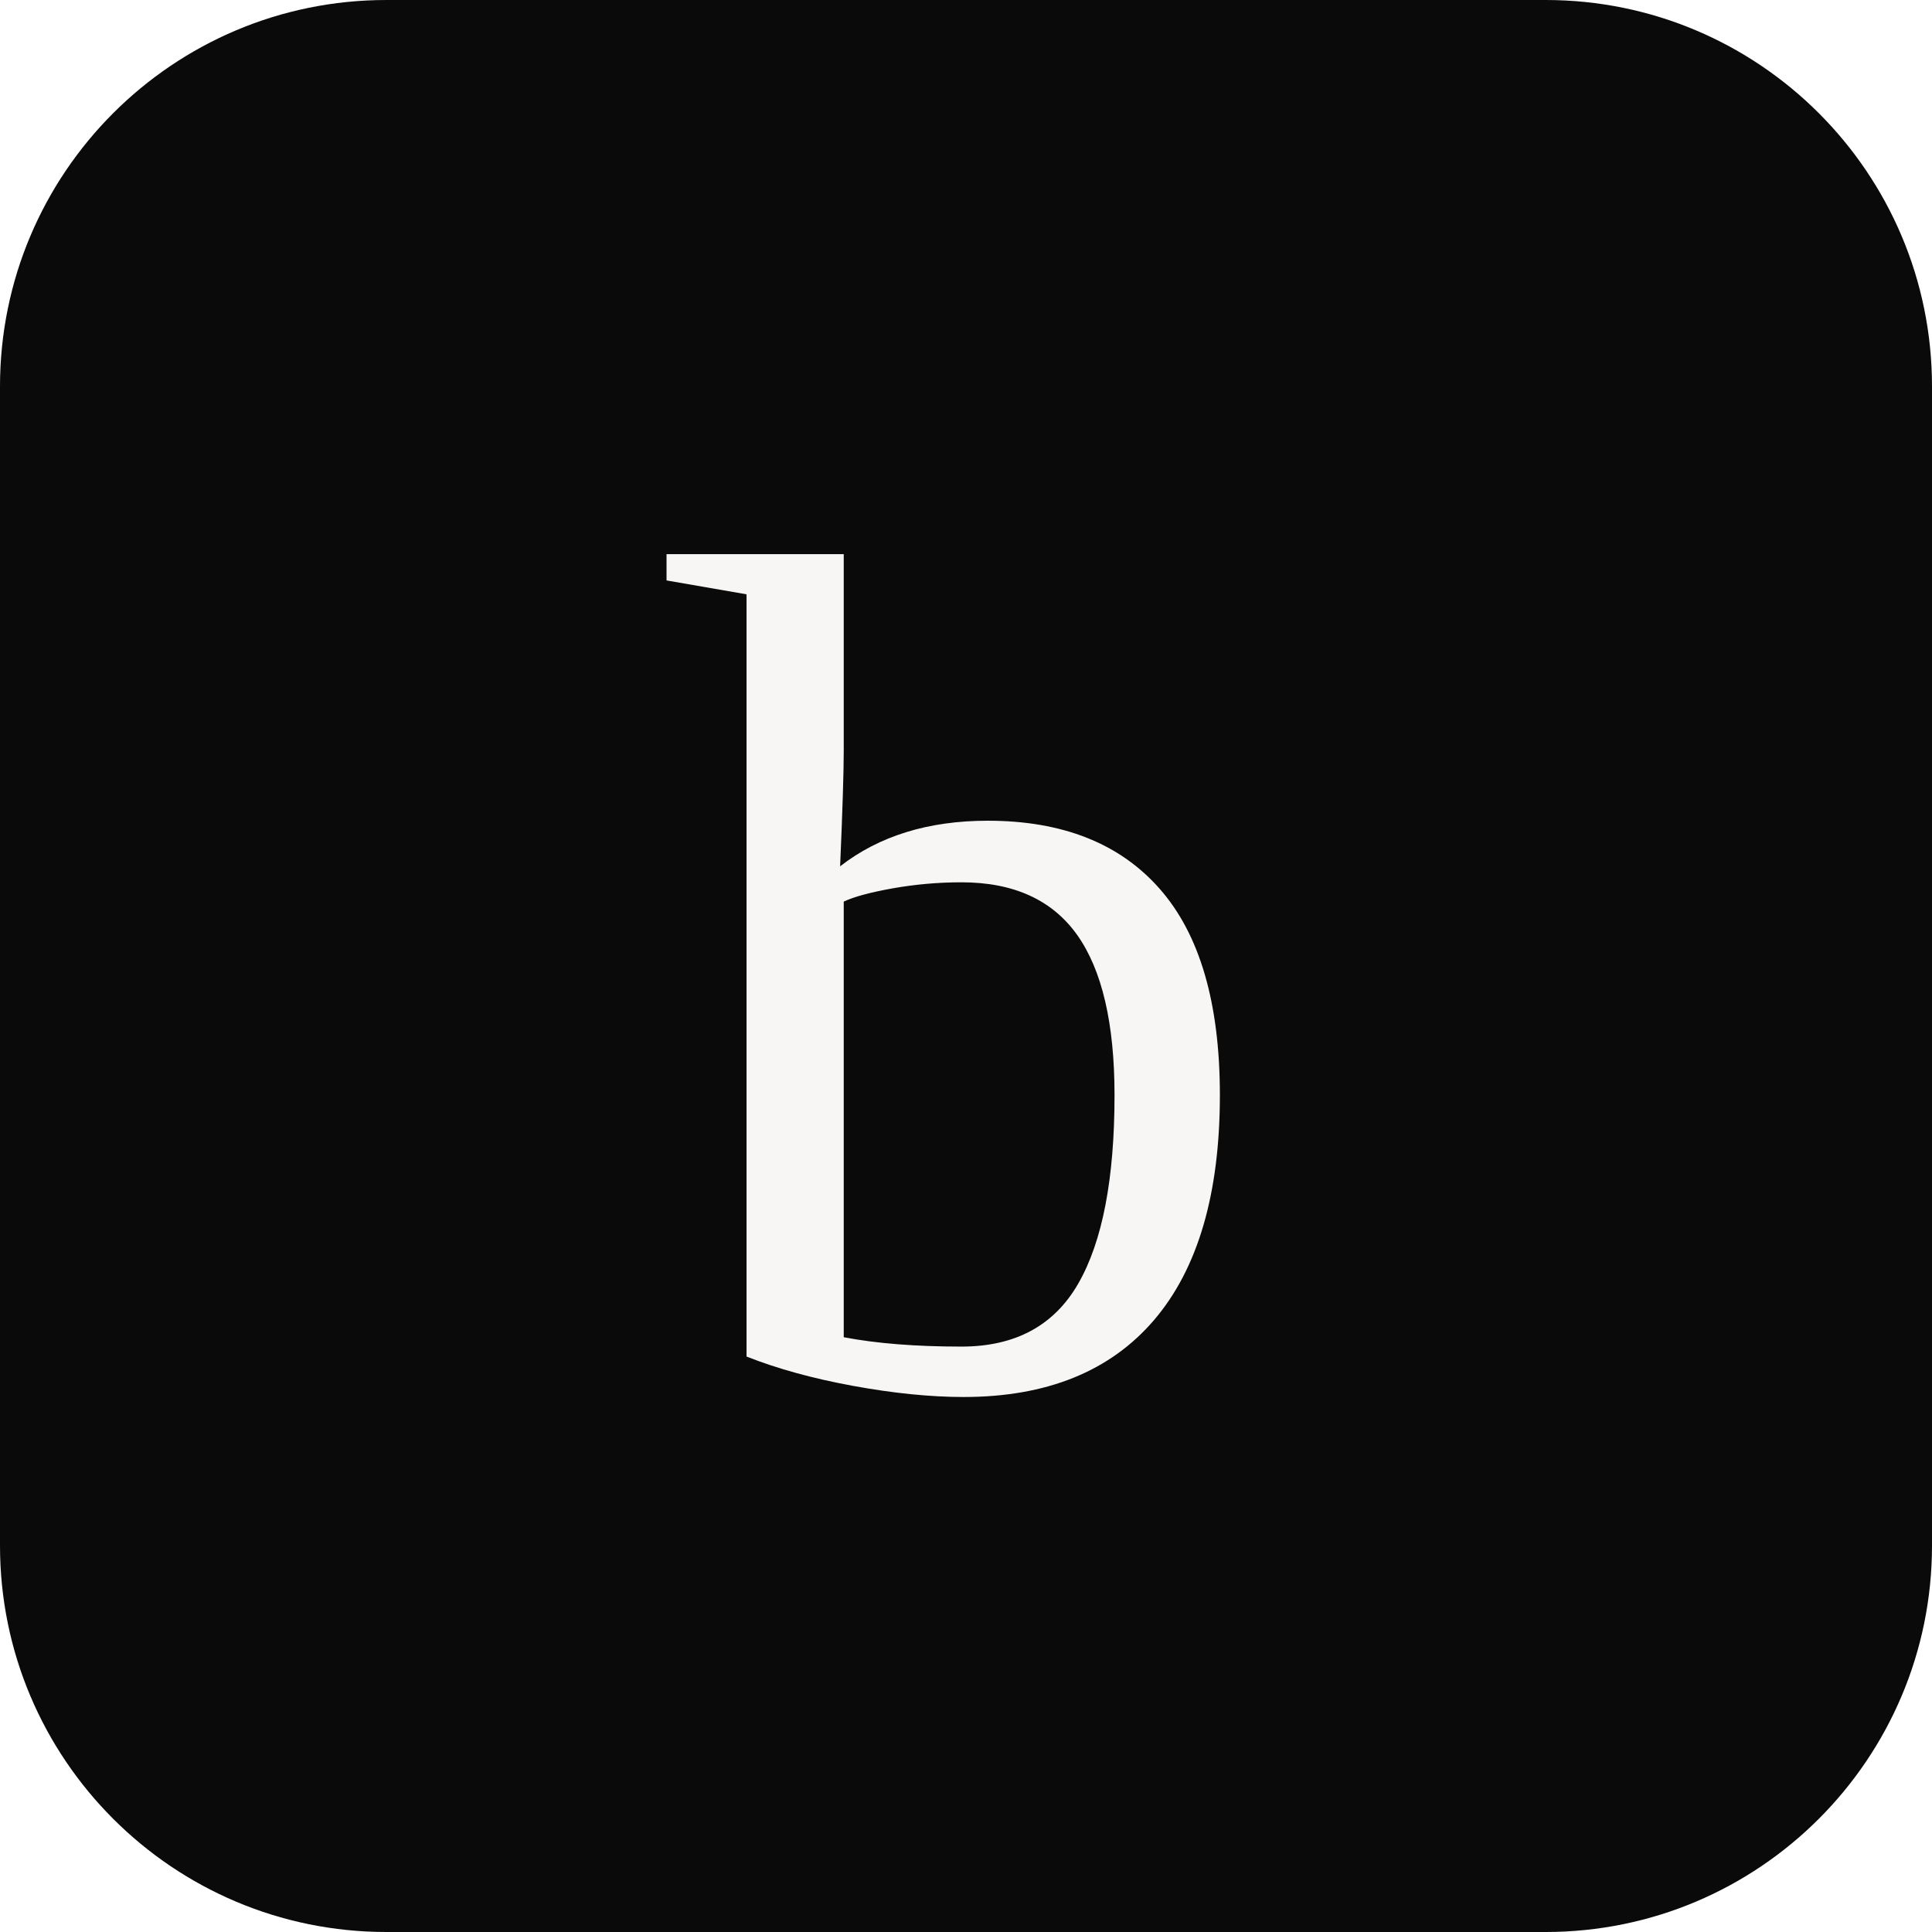
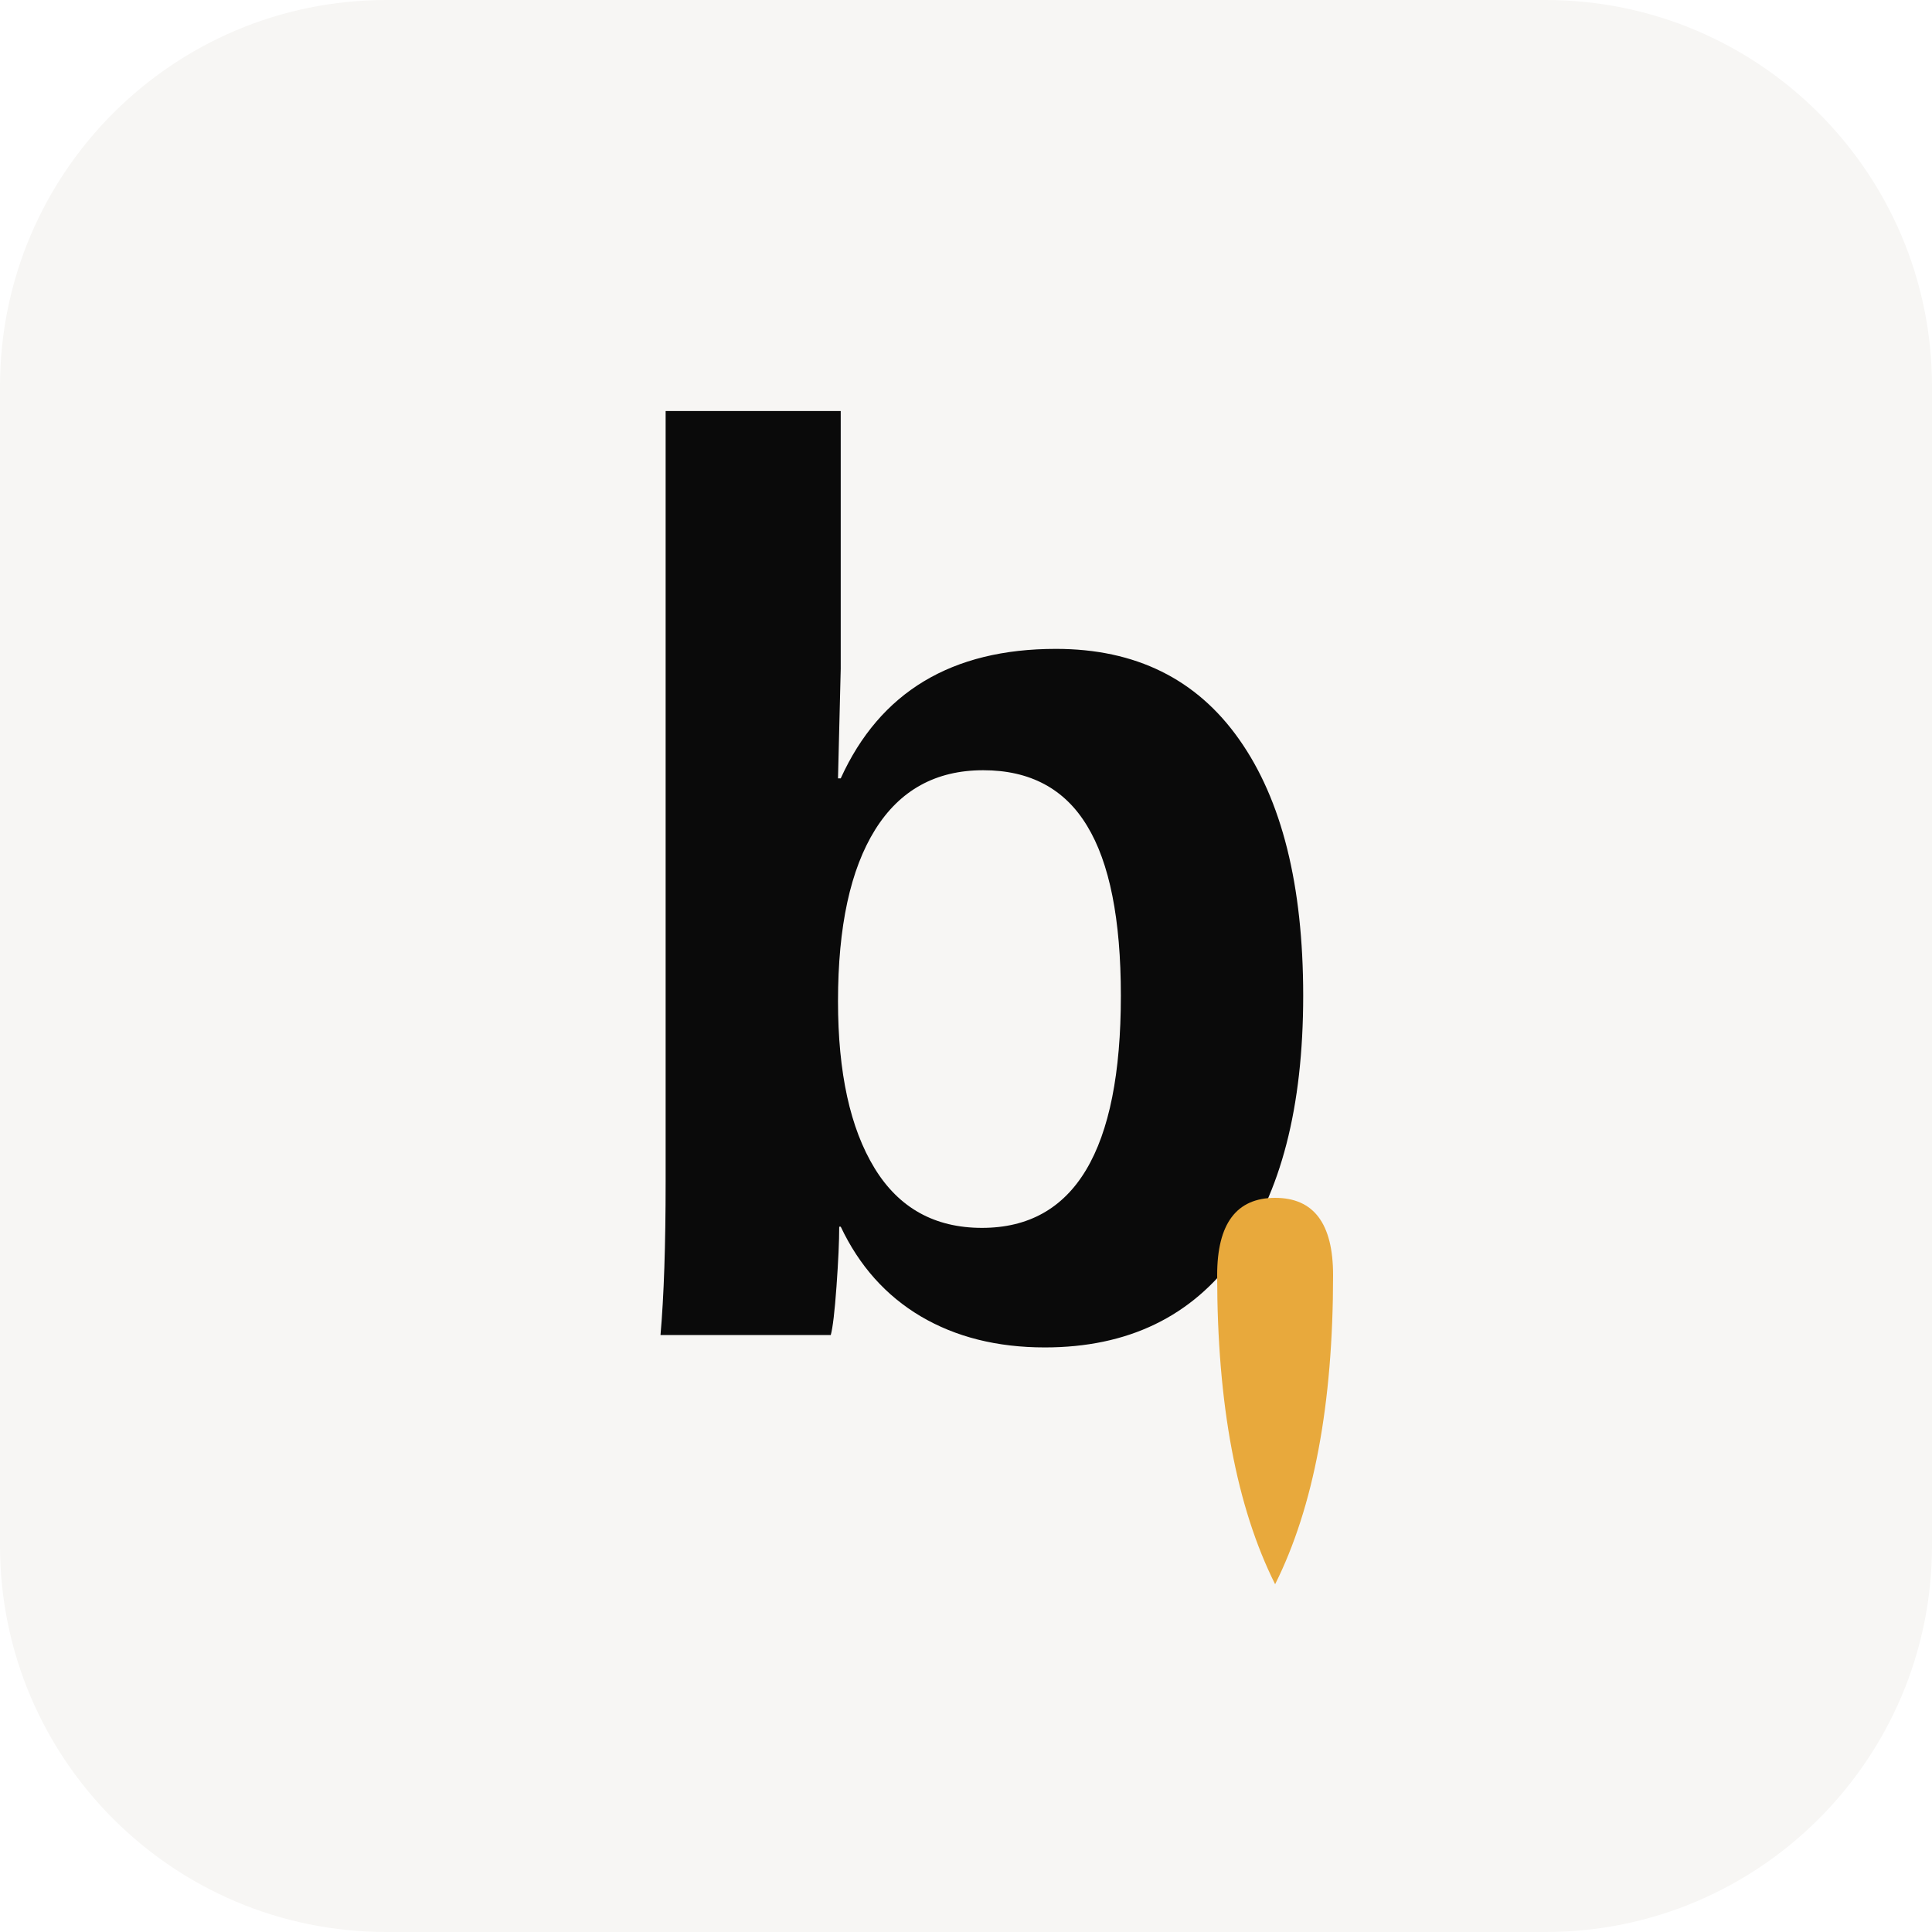
<svg xmlns="http://www.w3.org/2000/svg" viewBox="0 0 100 100">
-   <rect width="100" height="100" rx="20" fill="#0a0a0a" />
-   <text x="50" y="50" dy="0.35em" text-anchor="middle" font-family="Georgia, 'Times New Roman', serif" font-size="62" fill="#f7f6f4">b</text>
+   <rect width="100" height="100" rx="20" fill="#f7f6f4" />
+   <text x="50" y="46" dy="0.35em" text-anchor="middle" font-family="'Arial Black', Arial, sans-serif" font-weight="900" font-size="66" fill="#0a0a0a">b</text>
+   <path d="M63 66 q0 -4 3 -4 t3 4 q0 10 -3 16 q-3 -6 -3 -16 z" fill="#E8A93C" />
</svg>
